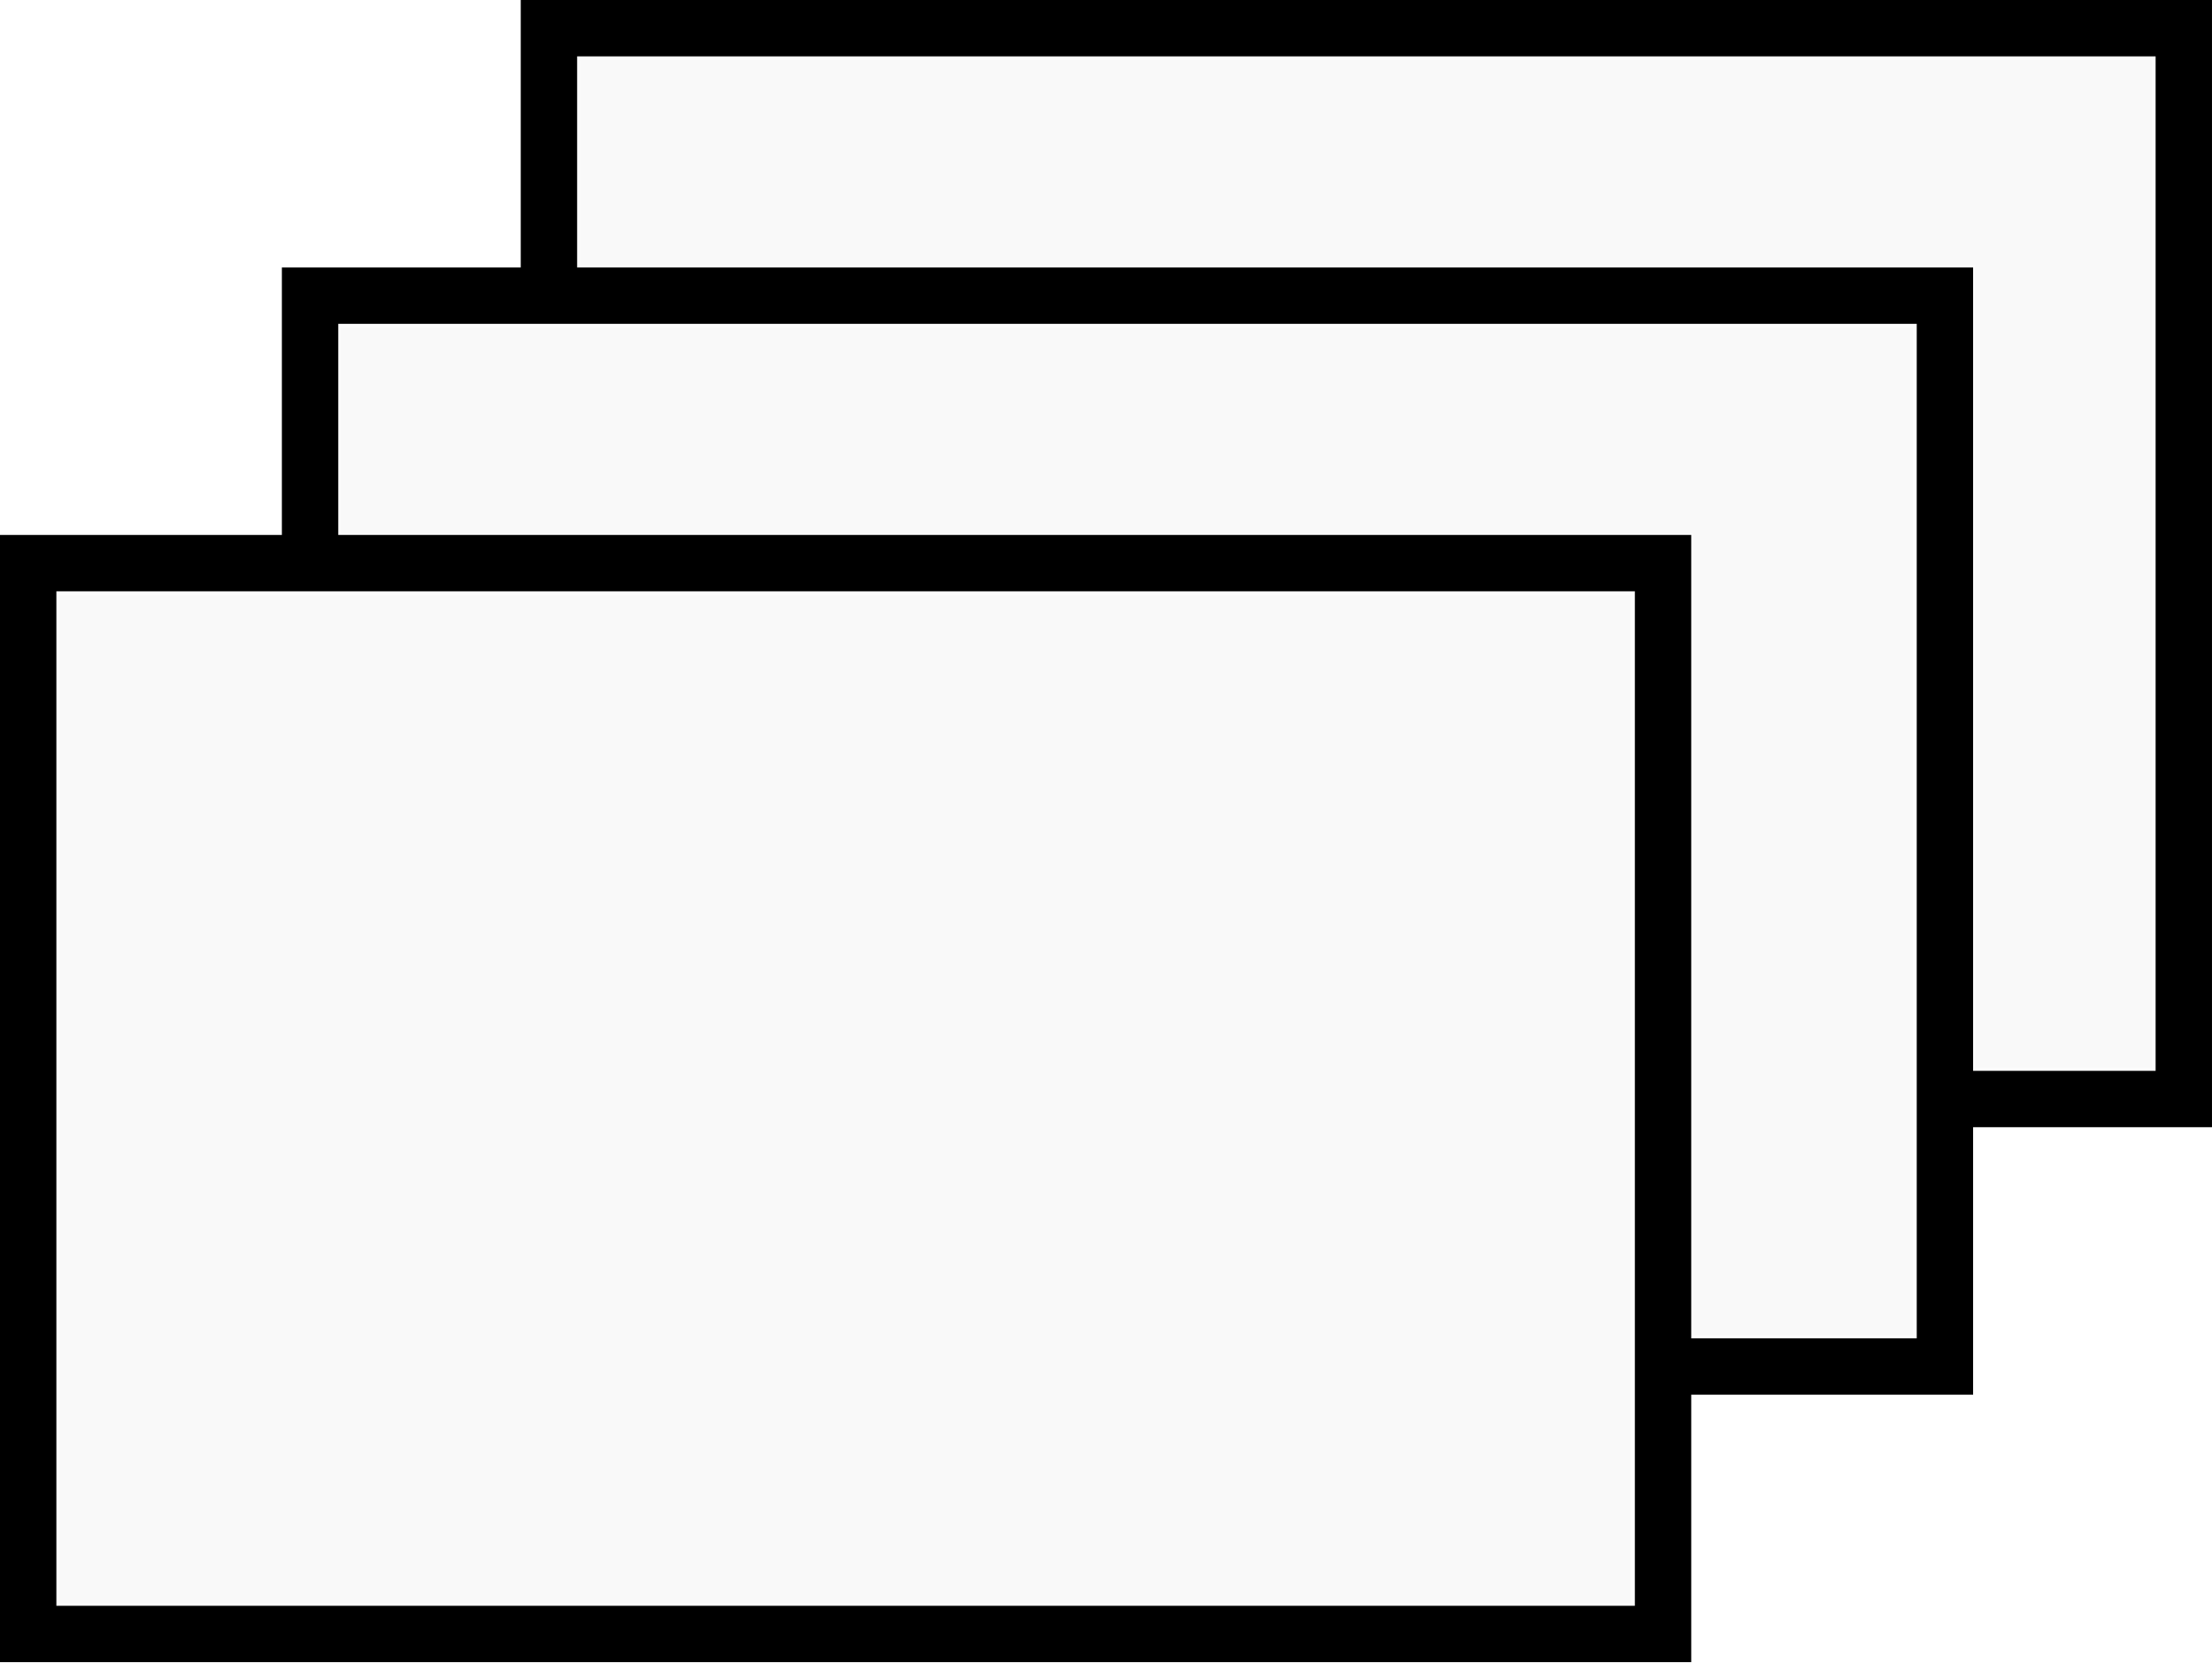
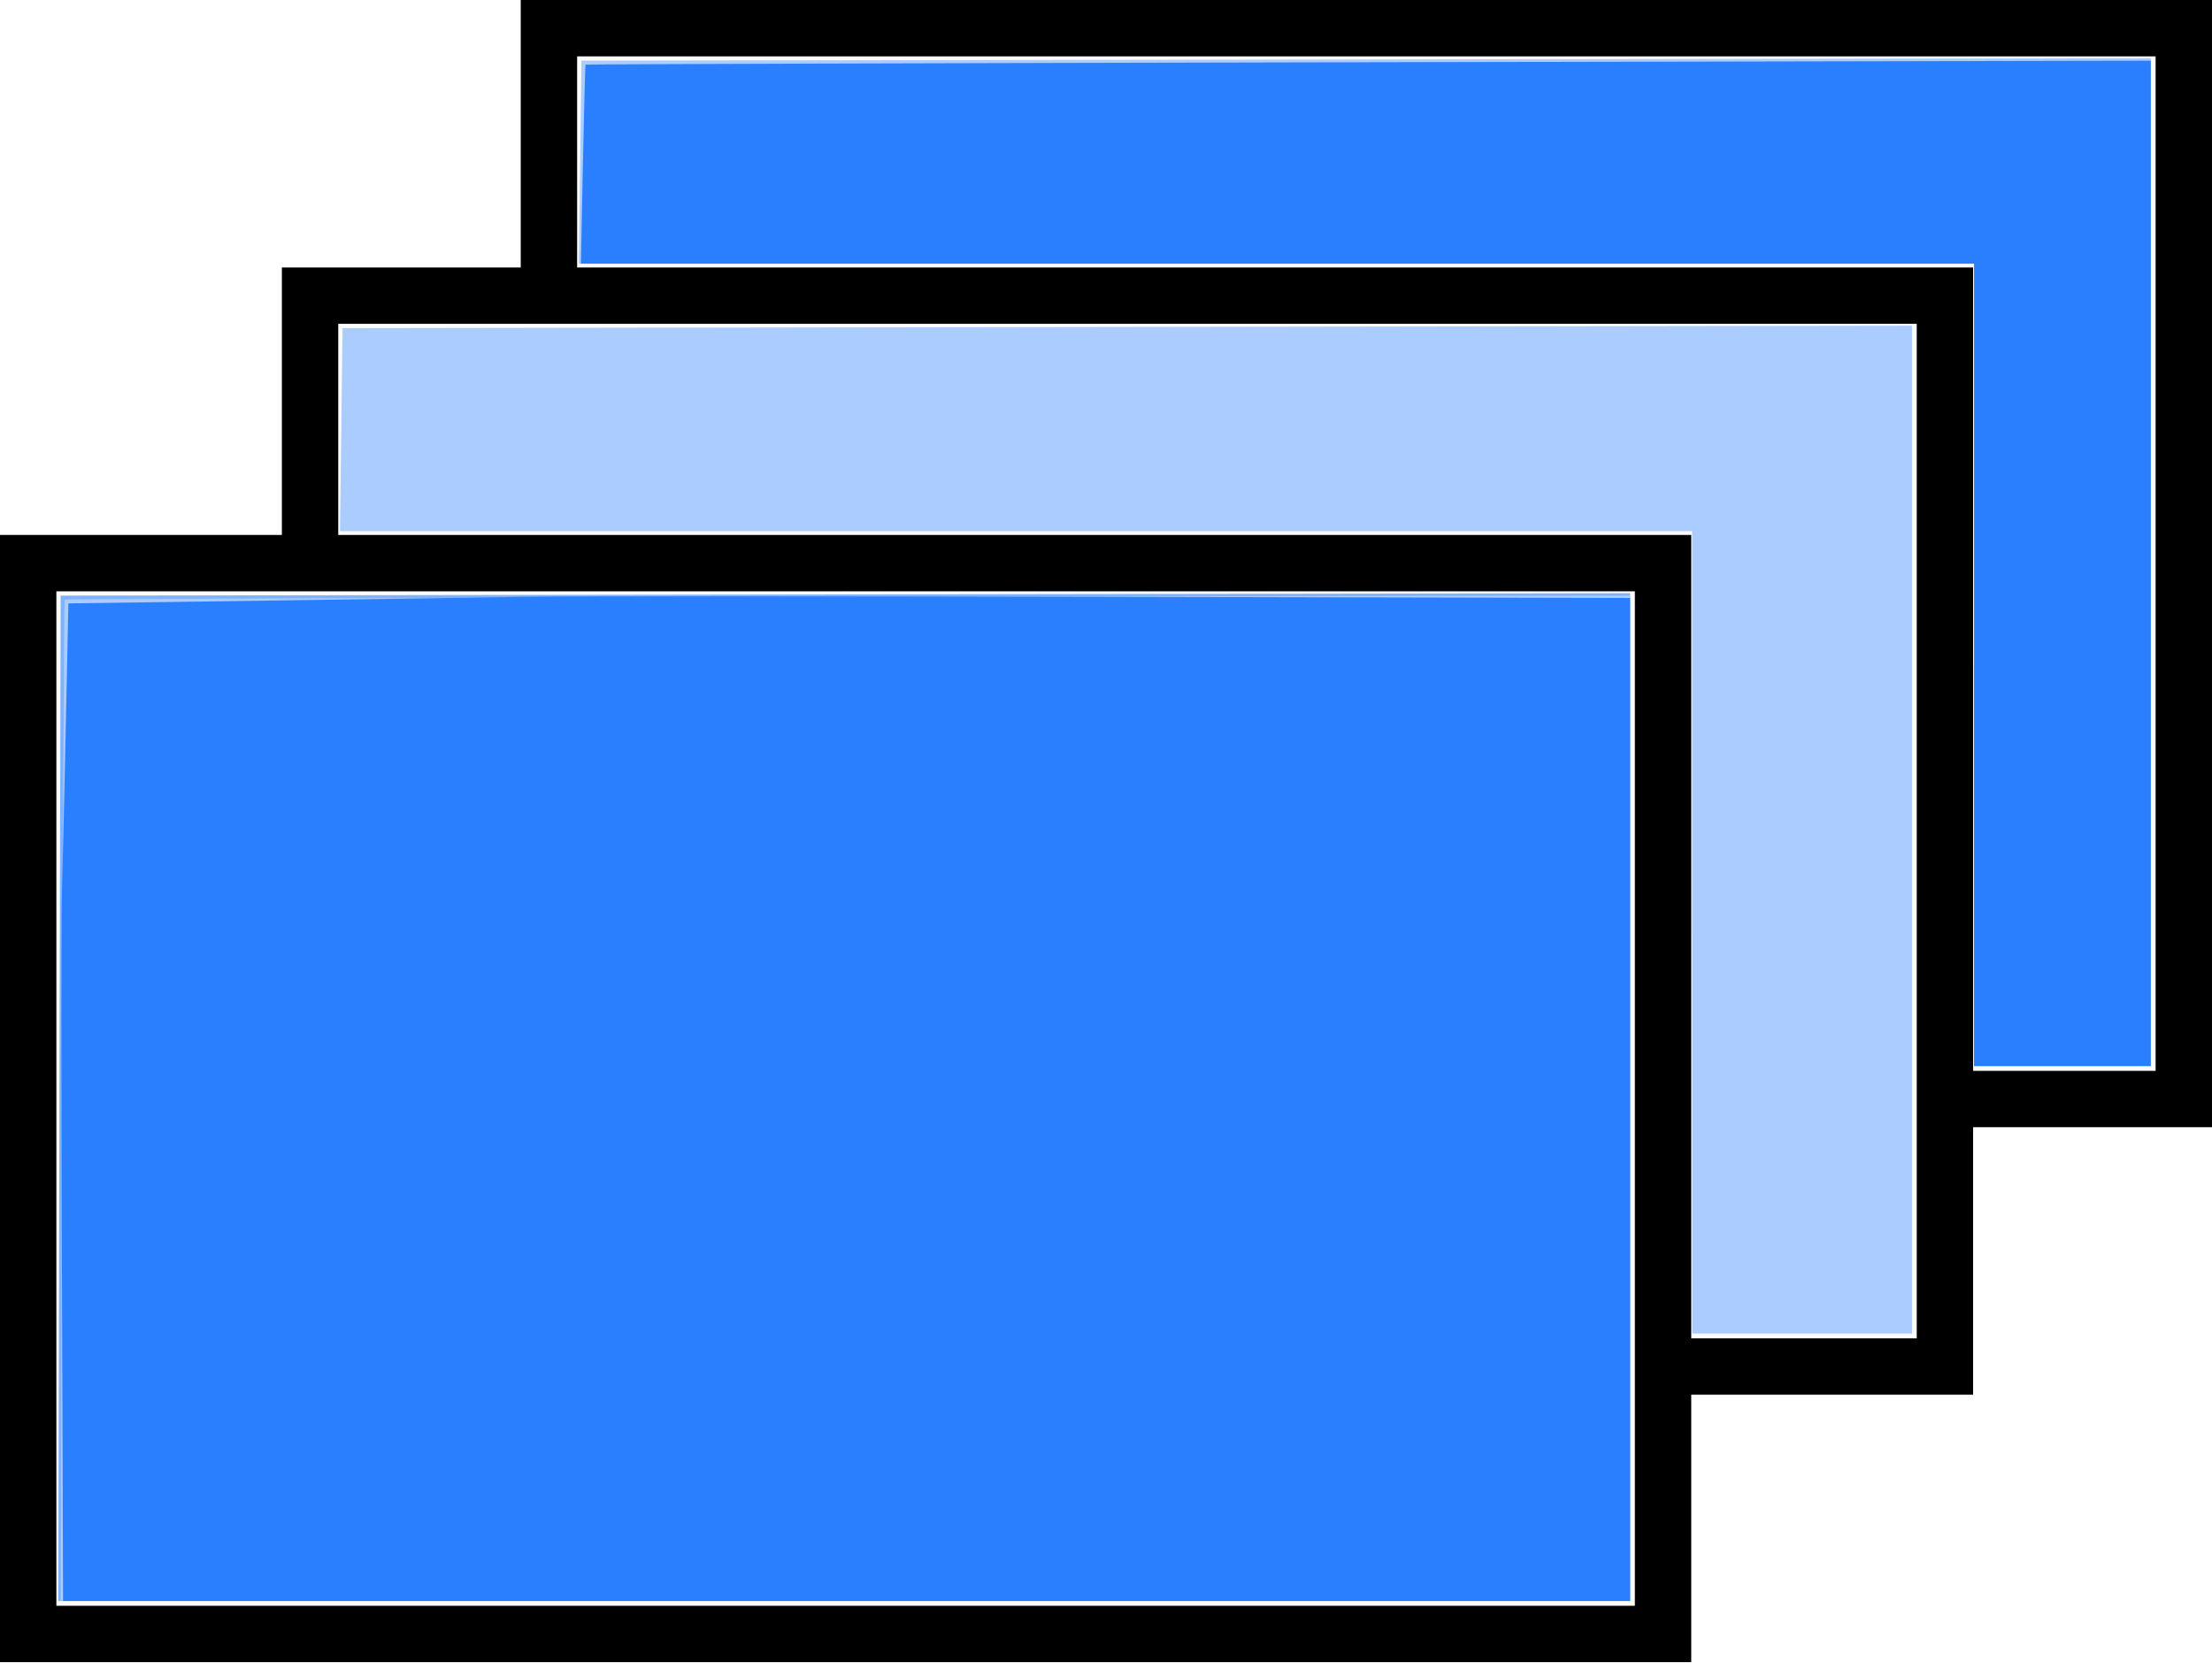
<svg xmlns="http://www.w3.org/2000/svg" width="78.475" height="58.983" id="svg4561" version="1.1">
  <defs id="defs4569" />
  <g id="g4563" transform="translate(18.47458,0)">
    <rect class="fill-color border-color" height="38" width="58" x="1" y="1" id="rect4565" style="fill:#fcfcfc;stroke:#000000;stroke-width:2" />
  </g>
  <g id="g4563-5" transform="translate(10,9.491525)">
    <rect style="fill:#fcfcfc;stroke:#000000;stroke-width:2" class="fill-color border-color" height="38" width="58" x="1" y="1" id="rect4565-6" />
  </g>
  <g id="g4563-8" transform="translate(0,18.98305)">
    <rect style="fill:#fcfcfc;stroke:#000000;stroke-width:2" class="fill-color border-color" height="38" width="58" x="1" y="1" id="rect4565-0" />
  </g>
  <path style="fill:#f9f9f9;stroke-width:22;stroke-miterlimit:4;stroke-dasharray:none" d="m 2.102,39 0,-17.881 27.881,0 27.881,0 0,17.881 0,17.881 -27.881,0 -27.881,0 0,-17.881 z" id="path4636" />
  <path style="fill:#f9f9f9;stroke-width:22;stroke-miterlimit:4;stroke-dasharray:none" d="m 60.068,33.153 0,-14.237 -23.983,0 -23.983,0 0,-3.644 0,-3.644 27.881,0 27.881,0 0,17.881 0,17.881 -3.898,0 -3.898,0 0,-14.237 z" id="path4638" />
  <path style="fill:#f9f9f9;stroke-width:22;stroke-miterlimit:4;stroke-dasharray:none" d="m 70.068,23.661 0,-14.237 -24.746,0 -24.746,0 0,-3.644 0,-3.644 27.881,0 27.881,0 0,17.881 0,17.881 -3.136,0 -3.136,0 0,-14.237 z" id="path4640" />
+   <path style="fill:#80b3ff" d="m 2.109,38.975 0.043,-17.839 27.839,-0.043 27.839,-0.043 0,17.882 0,17.882 -27.882,0 -27.882,0 0.043,-17.839 z" id="path3061" />
+   <path style="fill:#aaccff" d="m 70.034,23.593 0,-14.237 -24.749,0 -24.749,0 0.046,-3.602 0.046,-3.602 27.839,-0.043 27.839,-0.043 0,17.882 0,17.882 -3.136,0 -3.136,0 0,-14.237 z" id="path3063" />
+   <path style="fill:#aaccff" d="m 60.034,33.085 0,-14.237 -23.986,0 -23.986,0 0.046,-3.602 0.046,-3.602 27.839,-0.043 27.839,-0.043 0,17.882 0,17.882 -3.898,0 -3.898,0 0,-14.237 z" id="path3065" />
+   <path style="fill:#aaccff" d="m 2.205,39.063 c 0.029,-9.763 0.069,-17.767 0.089,-17.787 0.02,-0.02 12.524,-0.06 27.787,-0.089 l 27.75,-0.052 -2.3e-5,17.839 -2.4e-5,17.839 -27.839,3.8e-5 -27.839,3.7e-5 0.052,-17.75 z" id="path3067" />
+   <path style="fill:#2a7fff" d="m 70.034,23.593 0,-14.237 -24.713,0 -24.713,0 0.071,-3.517 c 0.039,-1.934 0.082,-3.53 0.094,-3.545 0.013,-0.016 12.512,-0.054 27.777,-0.085 l 27.754,-0.056 -2e-5,17.839 -1.9e-5,17.839 -3.136,0 -3.136,0 0,-14.237 z" id="path3069" />
+   <path style="fill:#2a7fff" d="m 2.197,44.907 c -0.022,-6.549 -0.022,-12.517 8.17e-4,-13.263 0.022,-0.746 0.083,-3.353 0.135,-5.794 l 0.094,-4.438 7.151,-0.1 c 3.933,-0.055 8.066,-0.117 9.185,-0.137 1.119,-0.021 10.367,-0.019 20.551,0.004 l 18.517,0.041 0,17.797 0,17.797 -27.797,0 -27.797,0 -0.04,-11.907 z" id="path3071" />
</svg>
